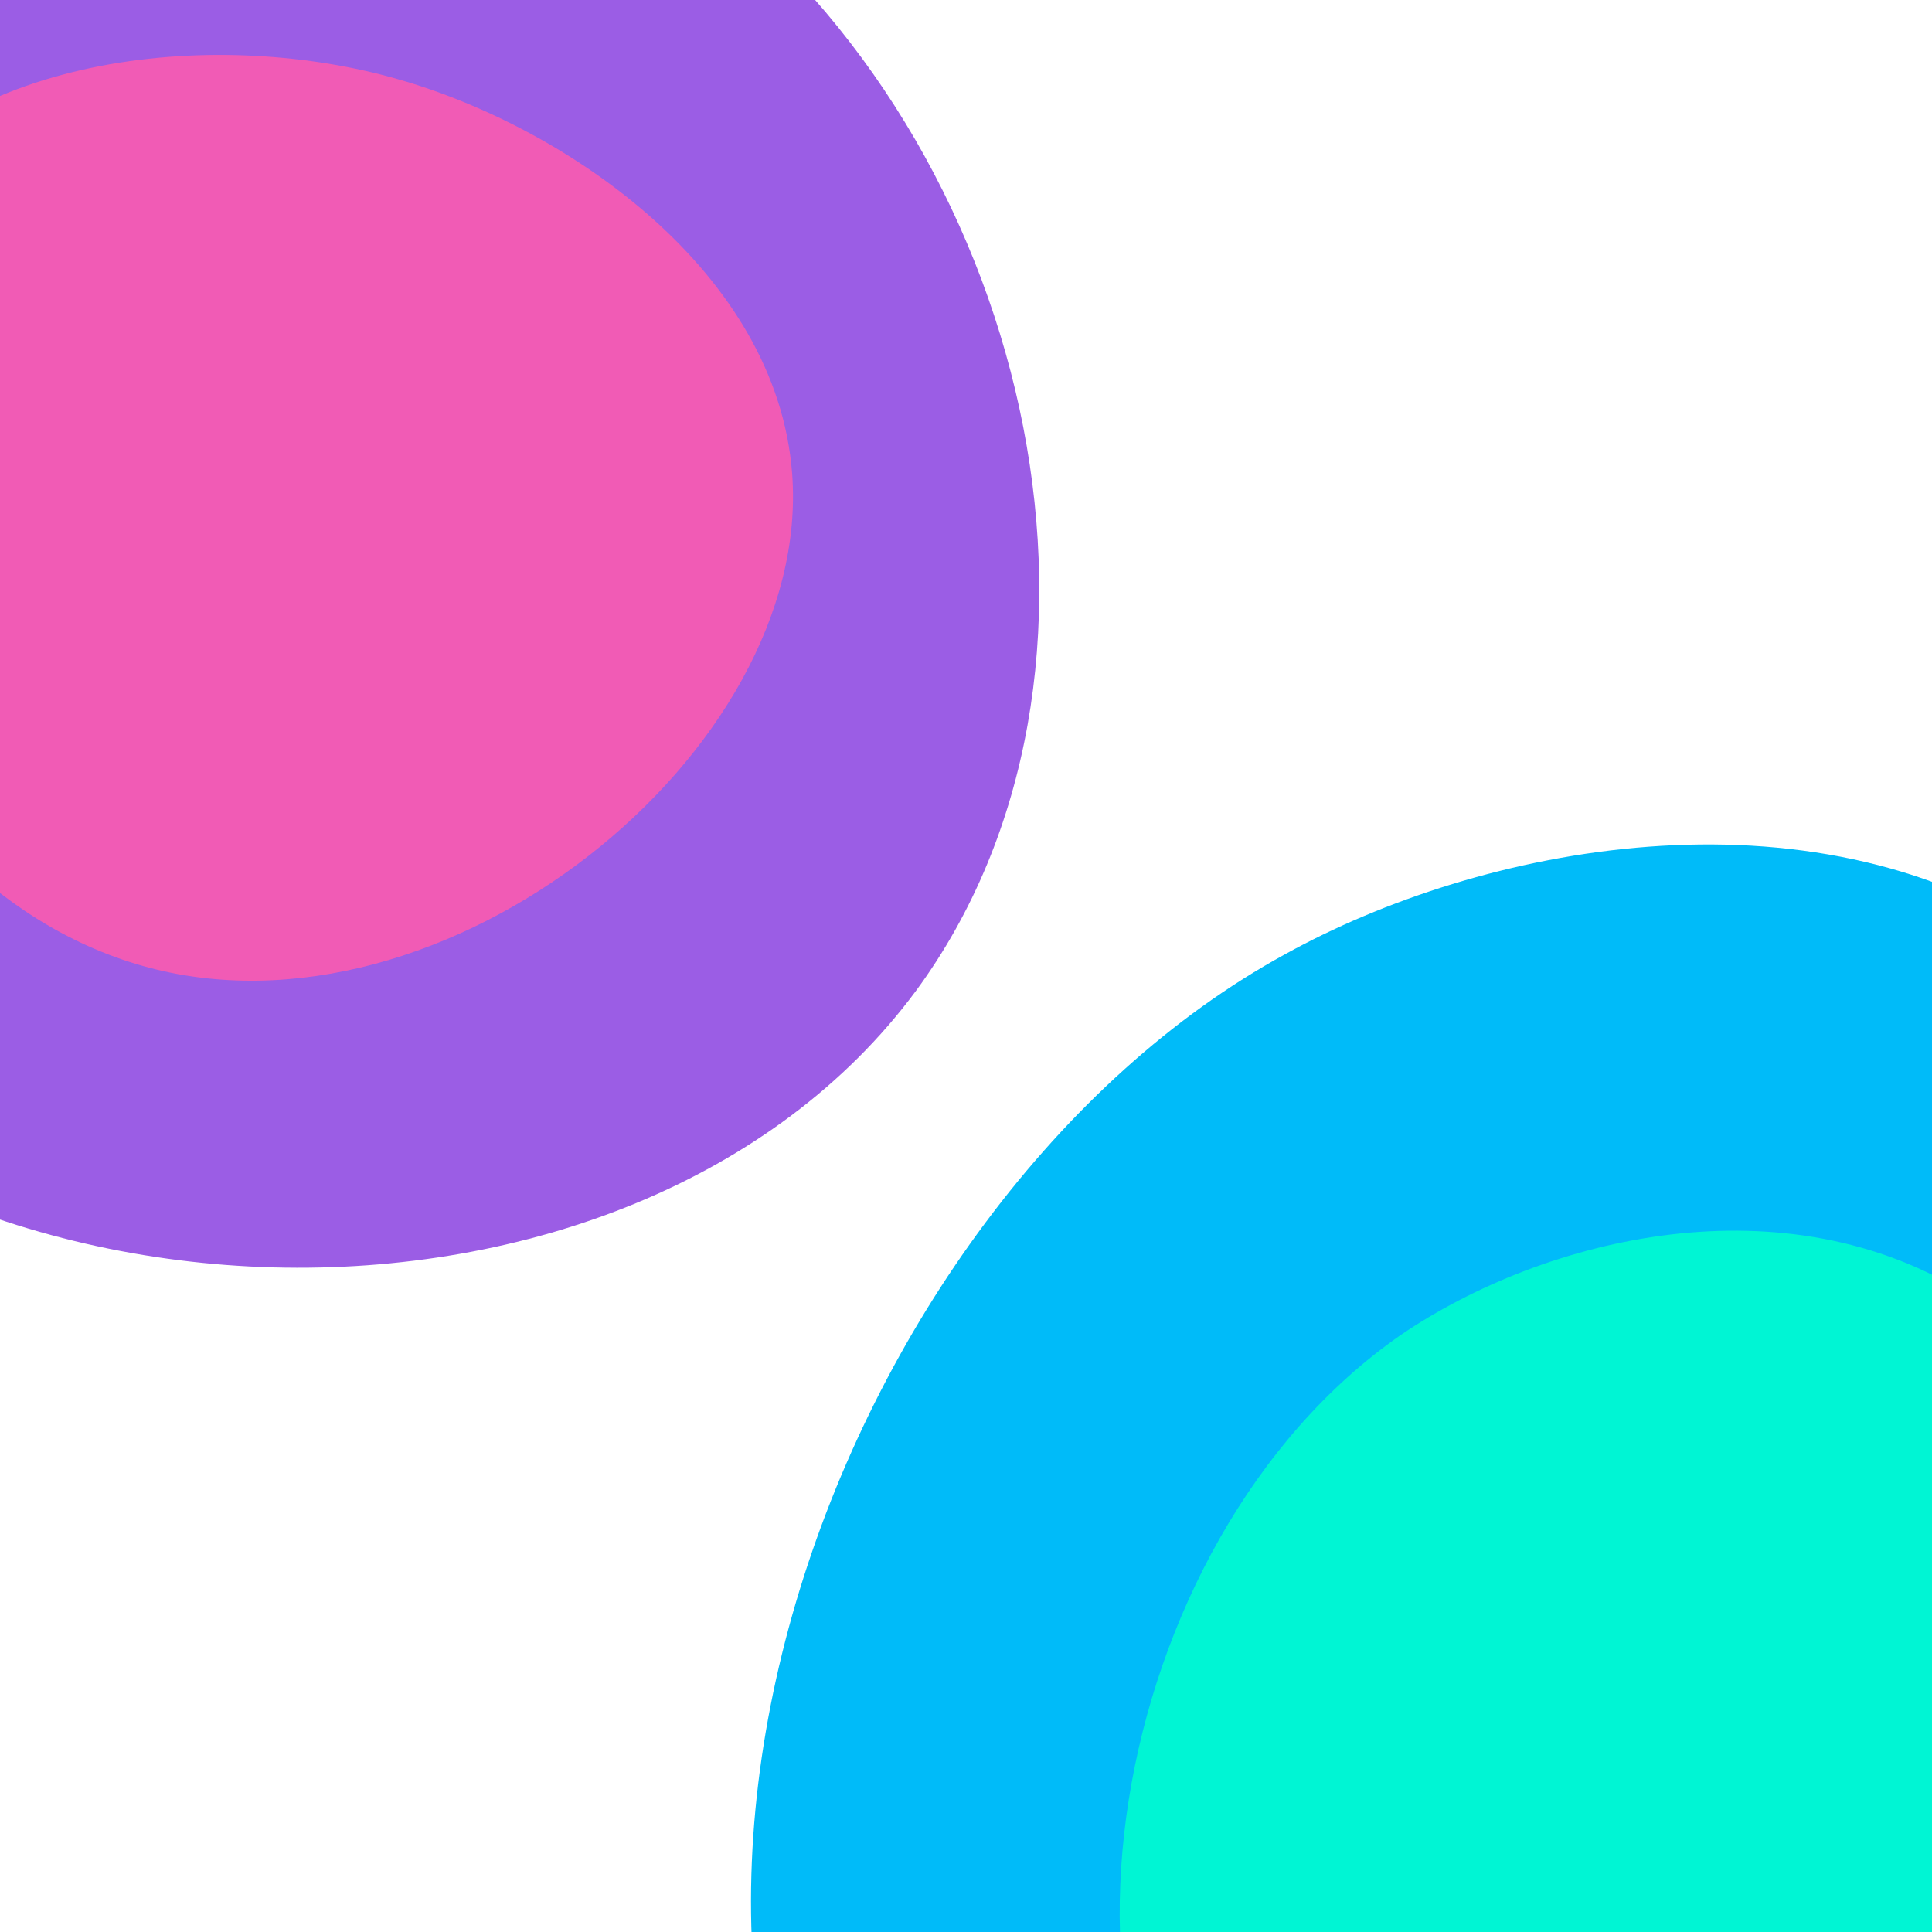
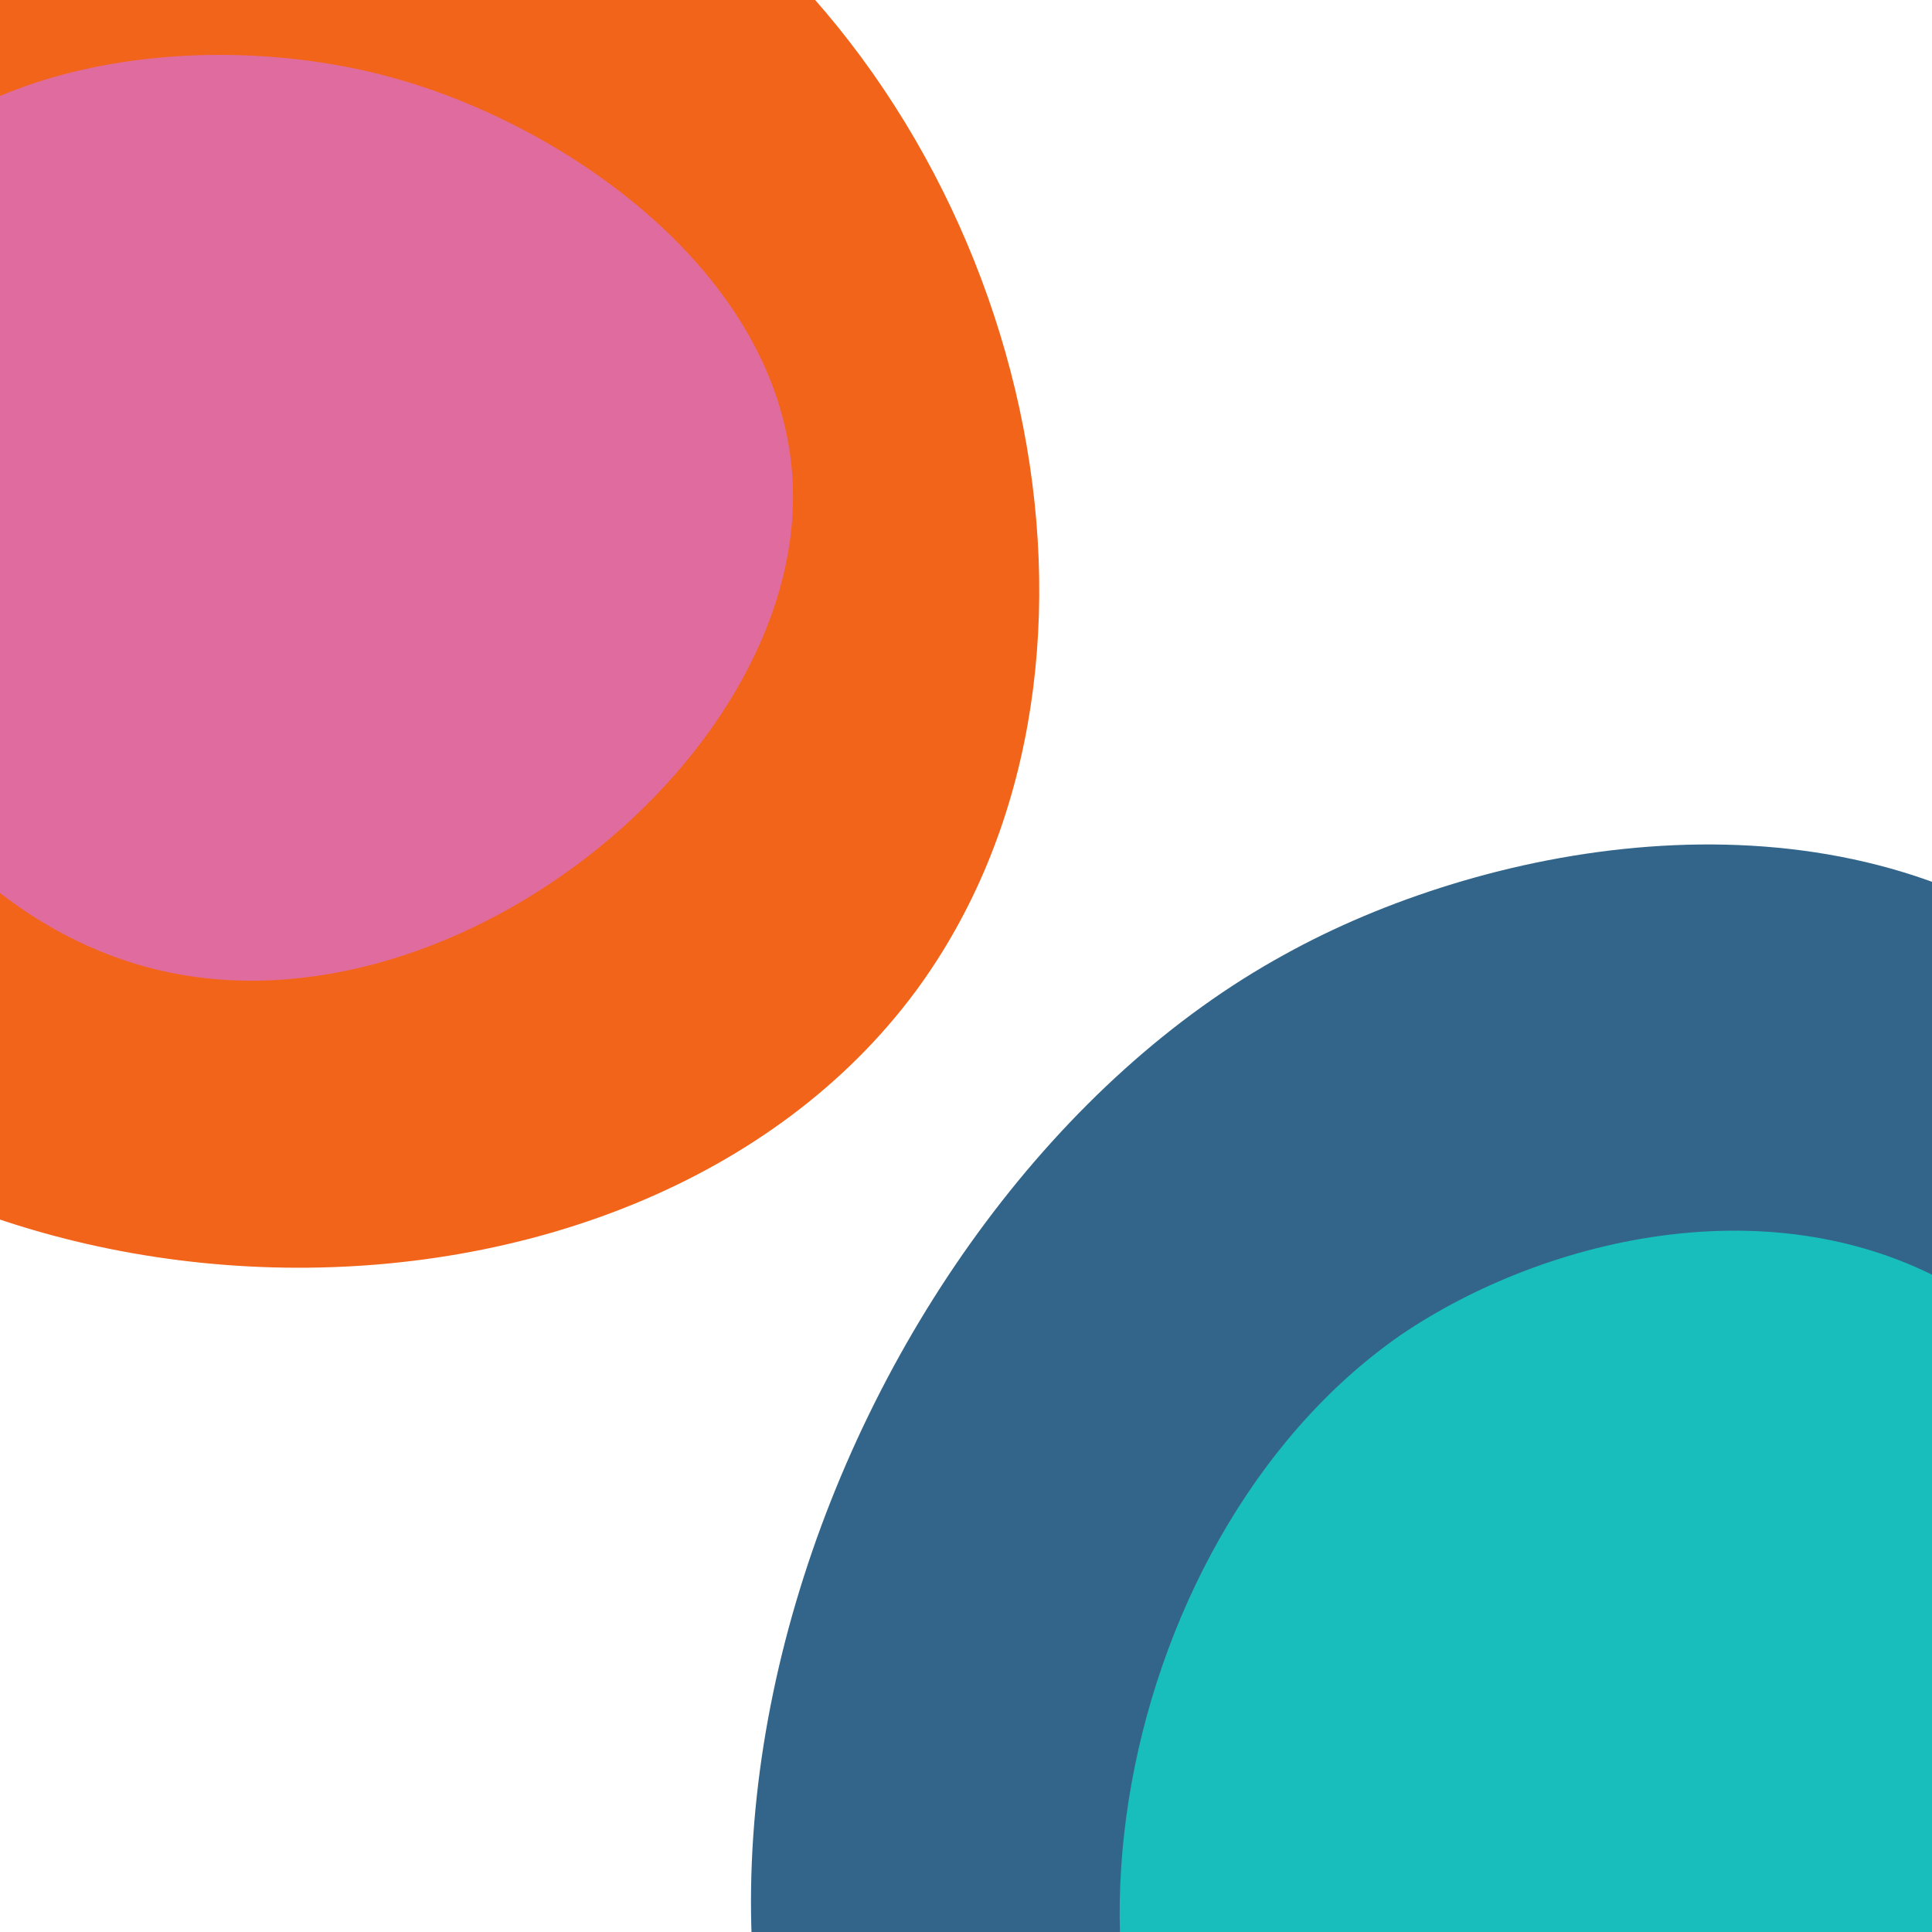
<svg xmlns="http://www.w3.org/2000/svg" preserveAspectRatio="xMidYMid slice" viewBox="0 0 100 100">
  <defs>
    <style>
            @keyframes rotate {
                100% {
                    transform: rotate(360deg);
                }
            }
            .out-top {
                animation: rotate 20s linear infinite;
                transform-origin: 13px 25px;
            }
            .in-top {
                animation: rotate 10s linear infinite;
                transform-origin: 13px 25px;
            }
            .out-bottom {
                animation: rotate 25s linear infinite;
                transform-origin: 84px 93px;
            }
            .in-bottom {
                animation: rotate 15s linear infinite;
                transform-origin: 84px 93px;
            }
        </style>
  </defs>
-   <path fill="#9b5de5" class="out-top" d="M37-5C25.1-14.7,5.7-19.1-9.2-10-28.5,1.8-32.7,31.1-19.8,49c15.5,21.5,52.6,22,67.2,2.3C59.4,35,53.7,8.5,37-5Z" />
-   <path fill="#f15bb5" class="in-top" d="M20.6,4.1C11.6,1.5-1.9,2.5-8,11.2-16.3,23.1-8.2,45.6,7.4,50S42.1,38.9,41,24.5C40.2,14.1,29.4,6.6,20.6,4.1Z" />
-   <path fill="#00bbf9" class="out-bottom" d="M105.9,48.6c-12.4-8.2-29.3-4.8-39.4.8-23.4,12.8-37.7,51.9-19.1,74.1s63.9,15.3,76-5.6c7.6-13.3,1.8-31.1-2.3-43.8C117.6,63.3,114.7,54.3,105.9,48.6Z" />
-   <path fill="#00f5d4" class="in-bottom" d="M102,67.1c-9.6-6.1-22-3.1-29.5,2-15.4,10.7-19.6,37.5-7.6,47.8s35.9,3.9,44.5-12.5C115.5,92.6,113.9,74.6,102,67.1Z" />
+   <path fill="#F26419" class="out-top" d="M37-5C25.1-14.7,5.7-19.1-9.2-10-28.5,1.8-32.7,31.1-19.8,49c15.5,21.5,52.6,22,67.2,2.3C59.4,35,53.7,8.5,37-5Z" />
+   <path fill="#E06C9F" class="in-top" d="M20.6,4.1C11.6,1.5-1.9,2.5-8,11.2-16.3,23.1-8.2,45.6,7.4,50S42.1,38.9,41,24.5C40.2,14.1,29.4,6.6,20.6,4.1Z" />
+   <path fill="#33658A" class="out-bottom" d="M105.9,48.6c-12.4-8.2-29.3-4.8-39.4.8-23.4,12.8-37.7,51.9-19.1,74.1s63.9,15.3,76-5.6c7.6-13.3,1.8-31.1-2.3-43.8C117.6,63.3,114.7,54.3,105.9,48.6Z" />
+   <path fill="#17BEBB" class="in-bottom" d="M102,67.1c-9.6-6.1-22-3.1-29.5,2-15.4,10.7-19.6,37.5-7.6,47.8s35.9,3.9,44.5-12.5C115.5,92.6,113.9,74.6,102,67.1Z" />
</svg>
